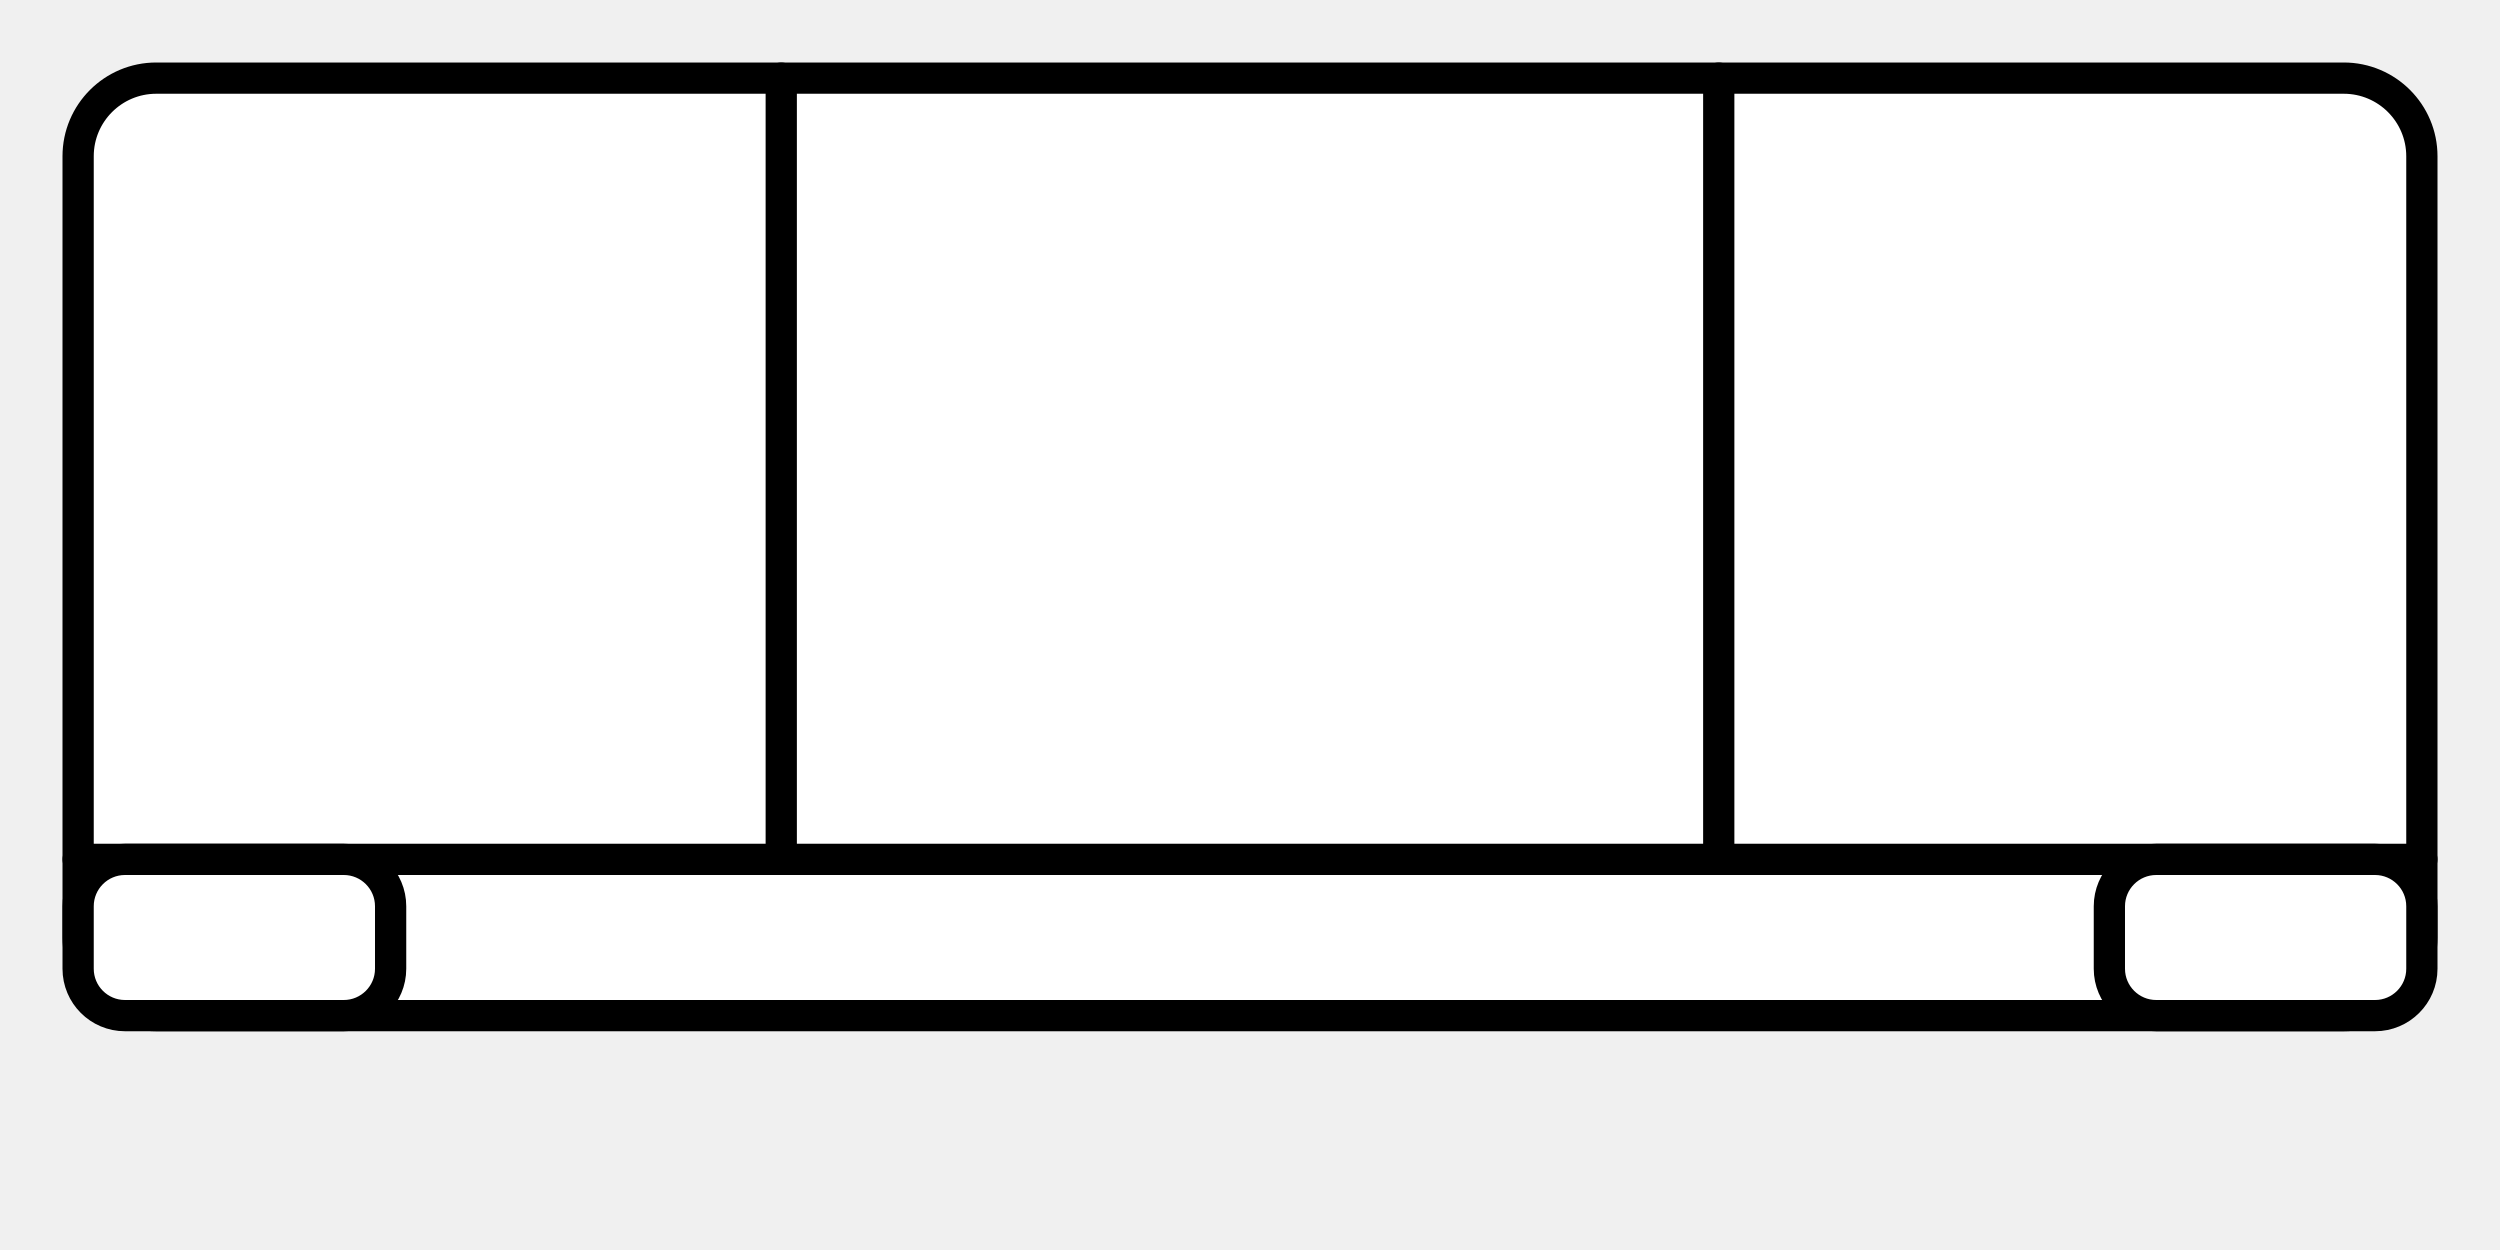
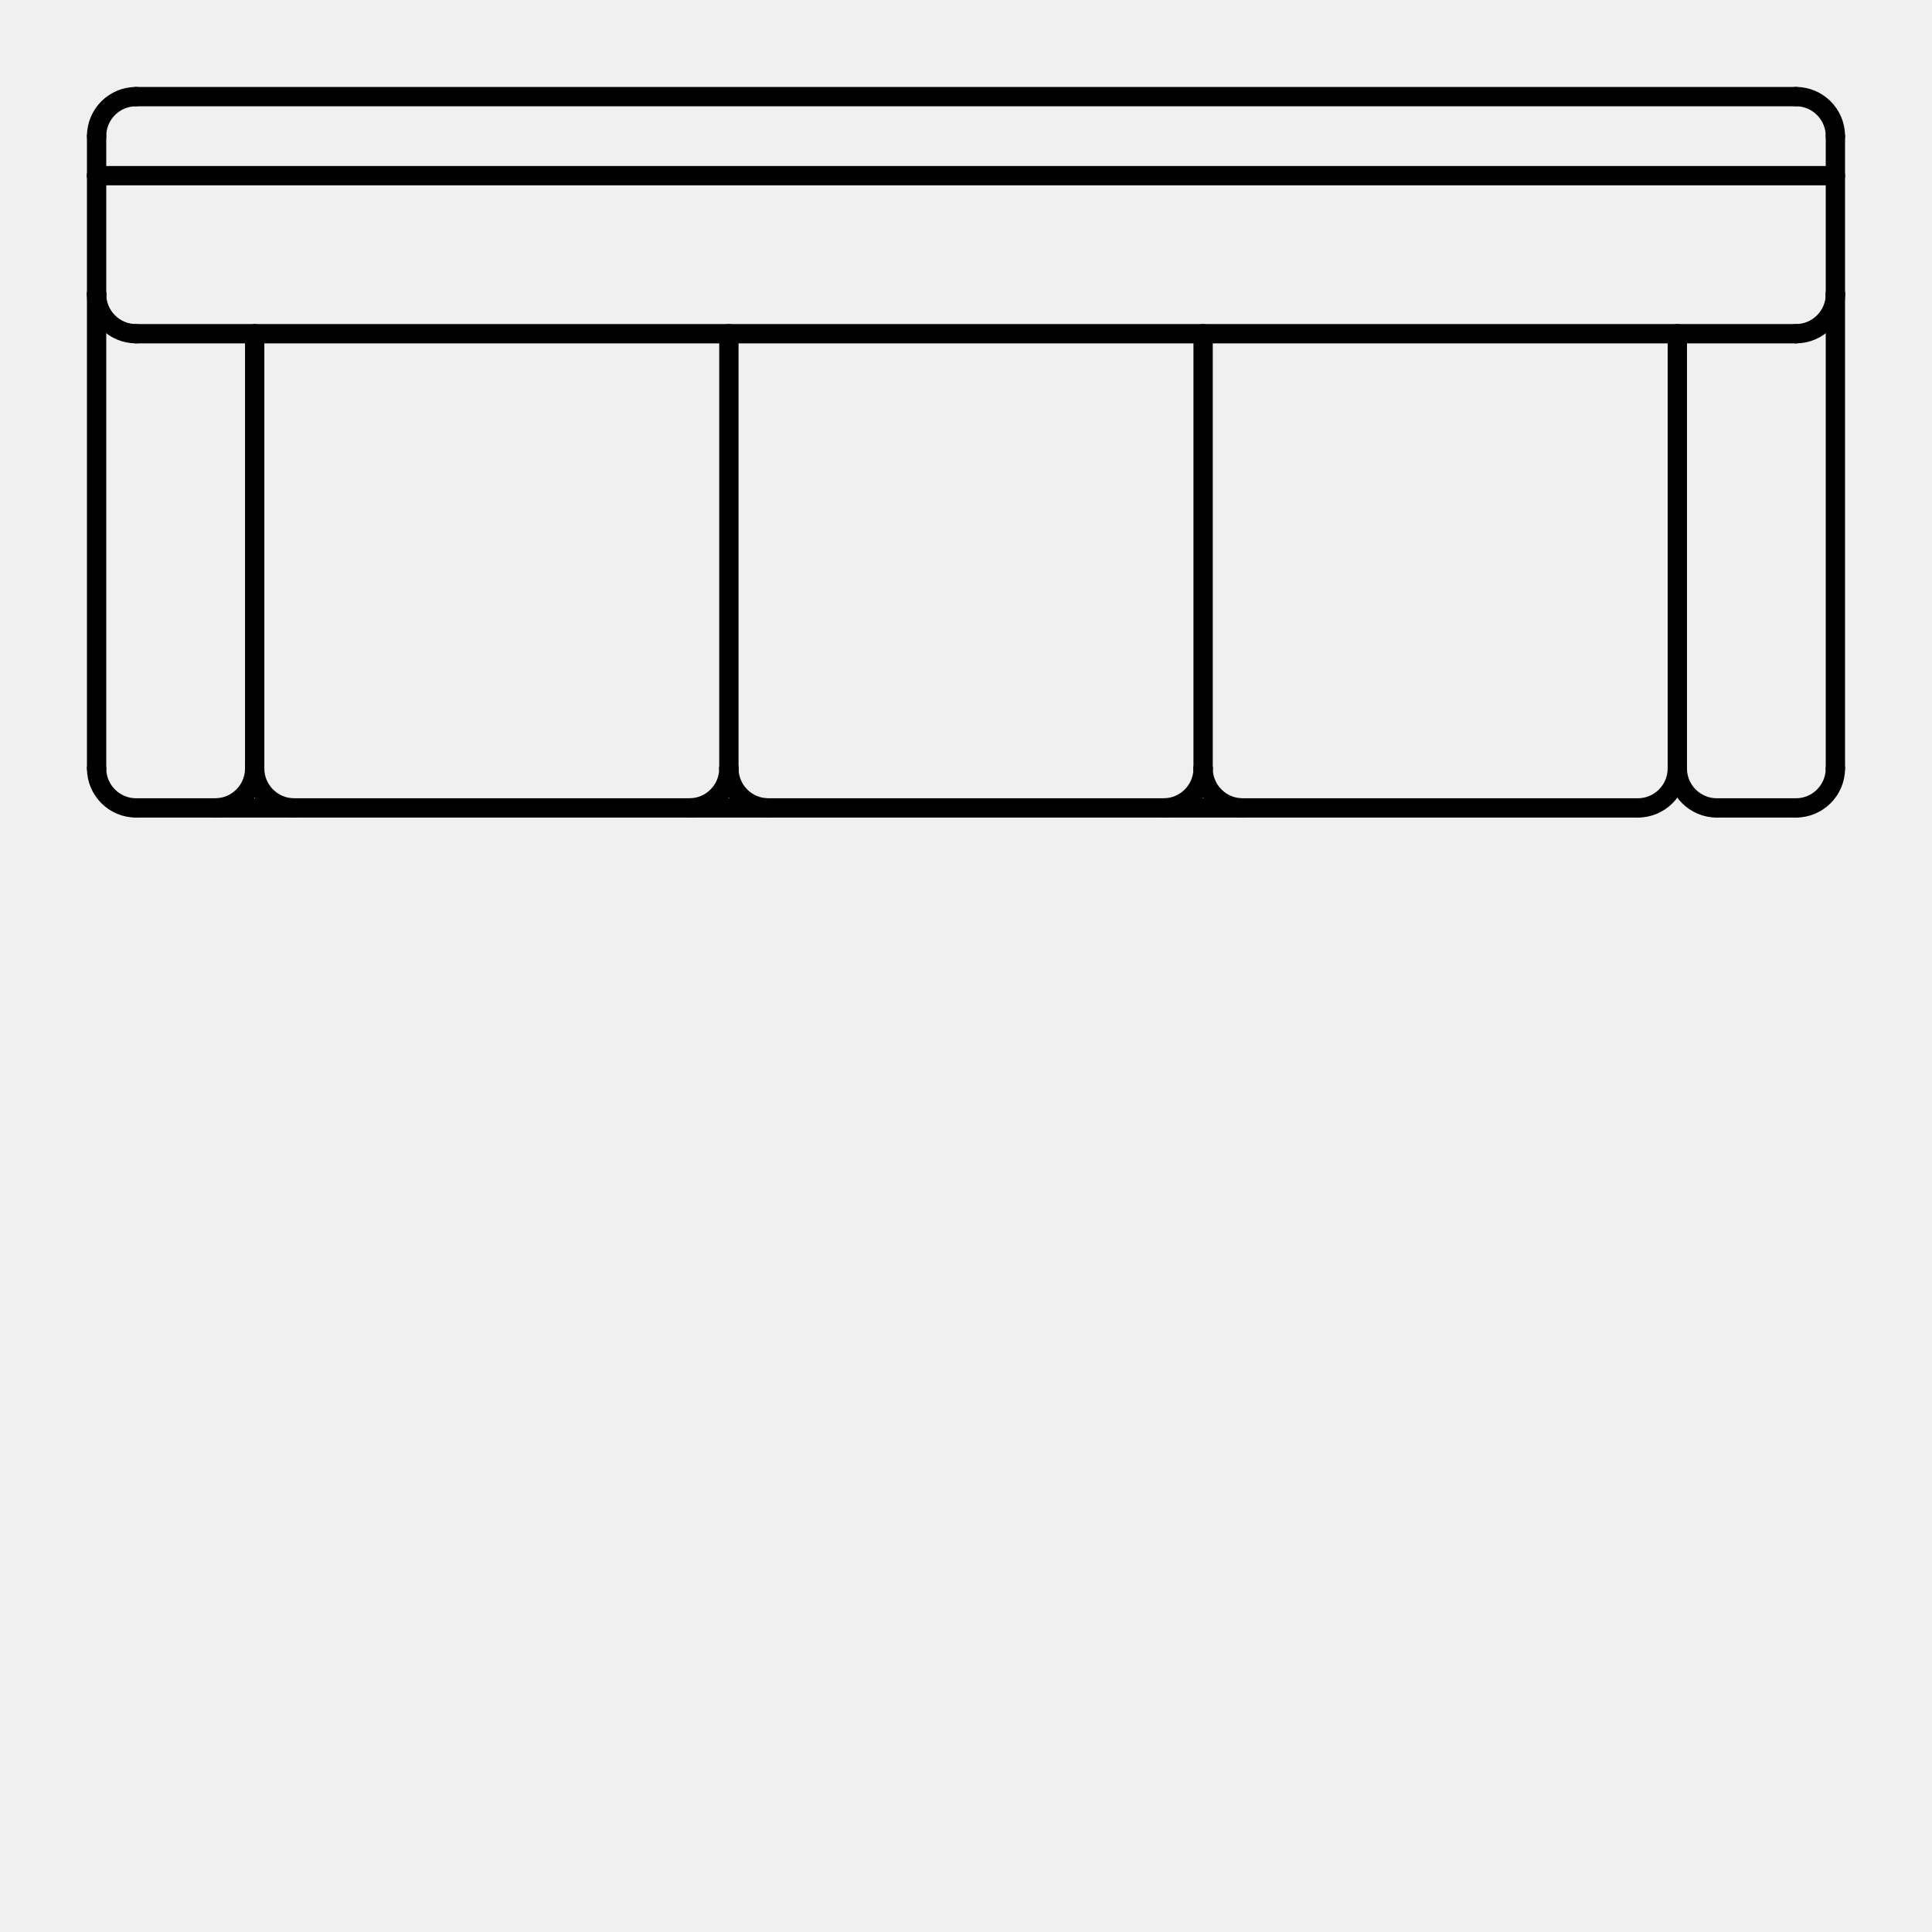
- <svg xmlns="http://www.w3.org/2000/svg" viewBox="0 0 160 80" width="160" height="80" fill="none" stroke="currentColor" stroke-width="2" stroke-linecap="round" stroke-linejoin="round">
-   <rect x="5" y="5" width="150" height="60" rx="5" fill="white" />
-   <line x1="5" y1="55" x2="155" y2="55" />
-   <rect x="5" y="55" width="20" height="10" rx="3" fill="white" />
-   <rect x="135" y="55" width="20" height="10" rx="3" fill="white" />
-   <line x1="50" y1="5" x2="50" y2="55" />
-   <line x1="110" y1="5" x2="110" y2="55" />
+ <svg xmlns="http://www.w3.org/2000/svg" viewBox="0 0 100 100" stroke="currentColor" fill="none" stroke-width="1.00" stroke-linecap="round" stroke-linejoin="round">
+   <path d="M 5.000 39.773 A 2.045 2.045 0 0 0 7.045 41.818" />
+   <path d="M 11.136 41.818 L 7.045 41.818" />
+   <path d="M 13.182 39.773 L 13.182 17.273" />
+   <path d="M 11.136 41.818 A 2.045 2.045 0 0 0 13.182 39.773" />
+   <path d="M 5.000 15.227 A 2.045 2.045 0 0 0 7.045 17.273" />
+   <path d="M 5.000 39.773 L 5.000 15.227" />
+   <path d="M 7.045 5.000 A 2.045 2.045 0 0 0 5.000 7.045" />
+   <path d="M 5.000 15.227 L 5.000 9.091" />
+   <path d="M 5.000 9.091 L 5.000 7.045" />
+   <path d="M 37.727 39.773 L 37.727 17.273" />
+   <path d="M 35.682 41.818 A 2.045 2.045 0 0 0 37.727 39.773" />
+   <path d="M 13.182 39.773 A 2.045 2.045 0 0 0 15.227 41.818" />
+   <path d="M 37.727 39.773 A 2.045 2.045 0 0 0 39.773 41.818" />
+   <path d="M 92.955 41.818 A 2.045 2.045 0 0 0 95.000 39.773" />
+   <path d="M 86.818 17.273 L 86.818 39.773" />
+   <path d="M 92.955 41.818 L 88.864 41.818" />
+   <path d="M 86.818 39.773 A 2.045 2.045 0 0 0 88.864 41.818" />
+   <path d="M 92.955 17.273 A 2.045 2.045 0 0 0 95.000 15.227" />
+   <path d="M 95.000 15.227 L 95.000 39.773" />
+   <path d="M 95.000 7.045 L 95.000 15.227" />
+   <path d="M 95.000 7.045 A 2.045 2.045 0 0 0 92.955 5.000" />
+   <path d="M 84.773 41.818 A 2.045 2.045 0 0 0 86.818 39.773" />
+   <path d="M 62.273 39.773 L 62.273 17.273" />
+   <path d="M 60.227 41.818 A 2.045 2.045 0 0 0 62.273 39.773" />
+   <path d="M 62.273 39.773 A 2.045 2.045 0 0 0 64.318 41.818" />
+   <path d="M 7.045 5.000 L 92.955 5.000" />
+   <path d="M 5.000 9.091 L 95.000 9.091" />
+   <path d="M 7.045 17.273 L 92.955 17.273" />
+   <path d="M 84.773 41.818 L 11.136 41.818" />
</svg>
